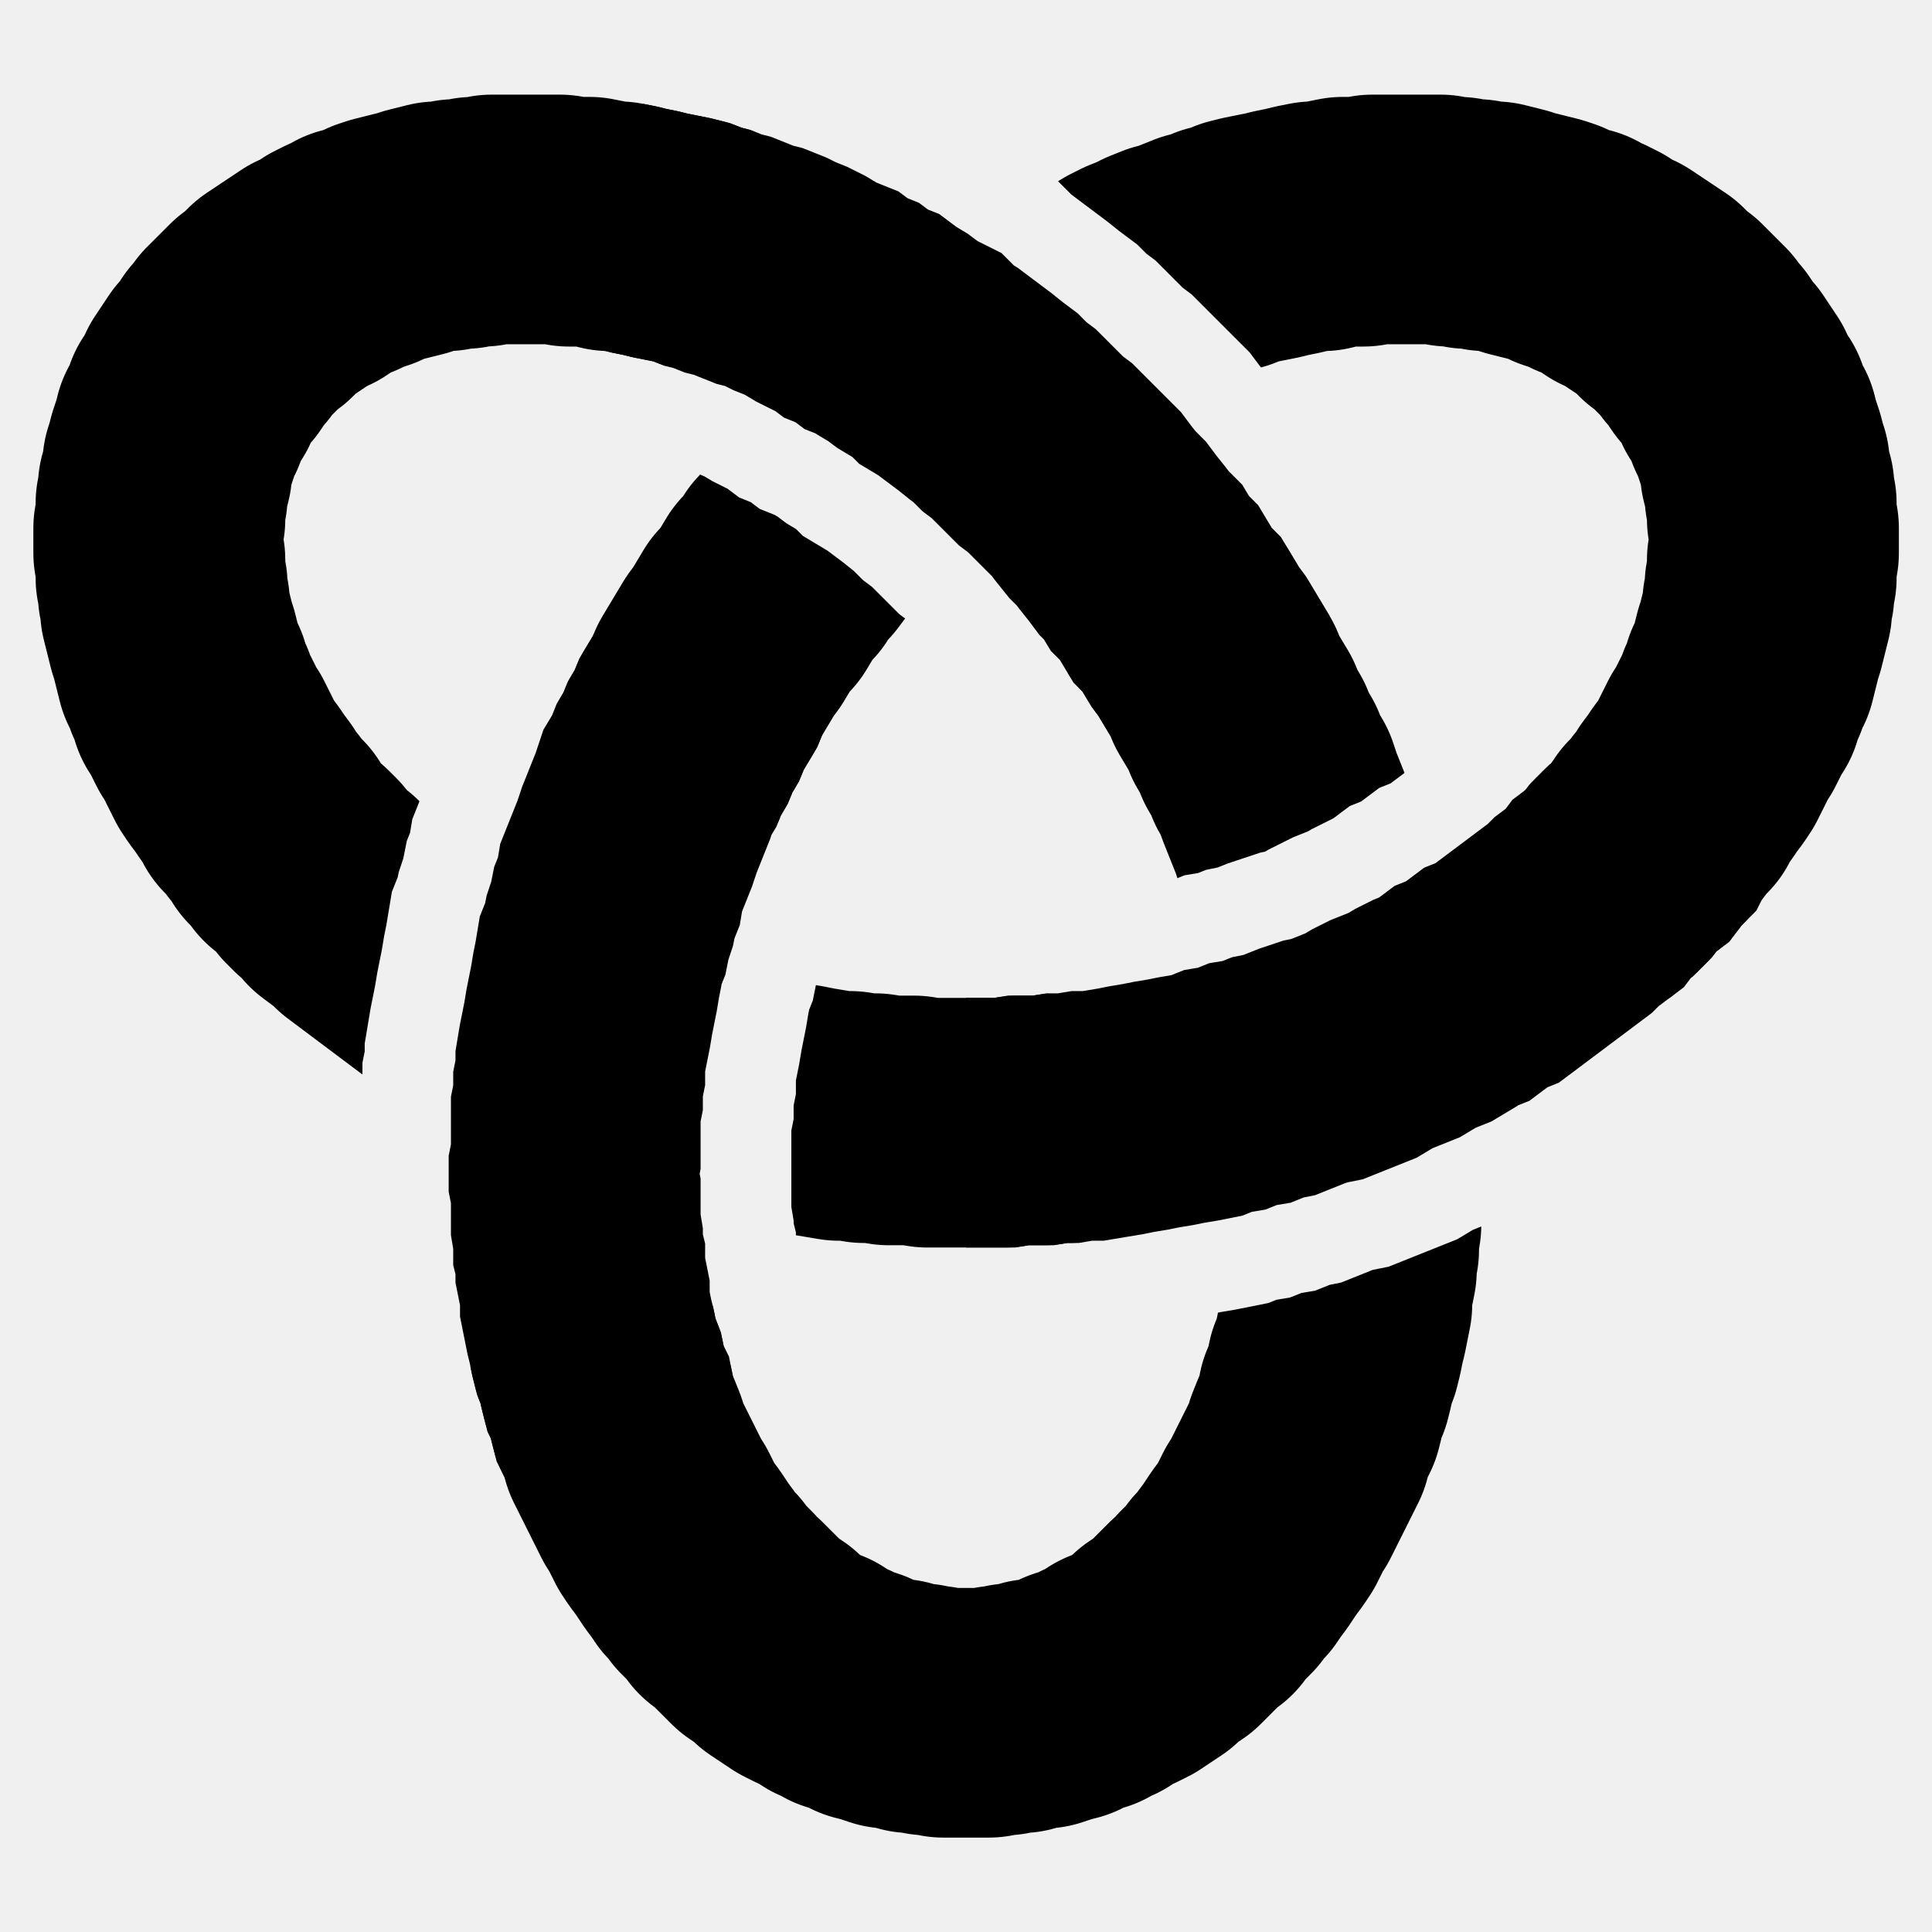
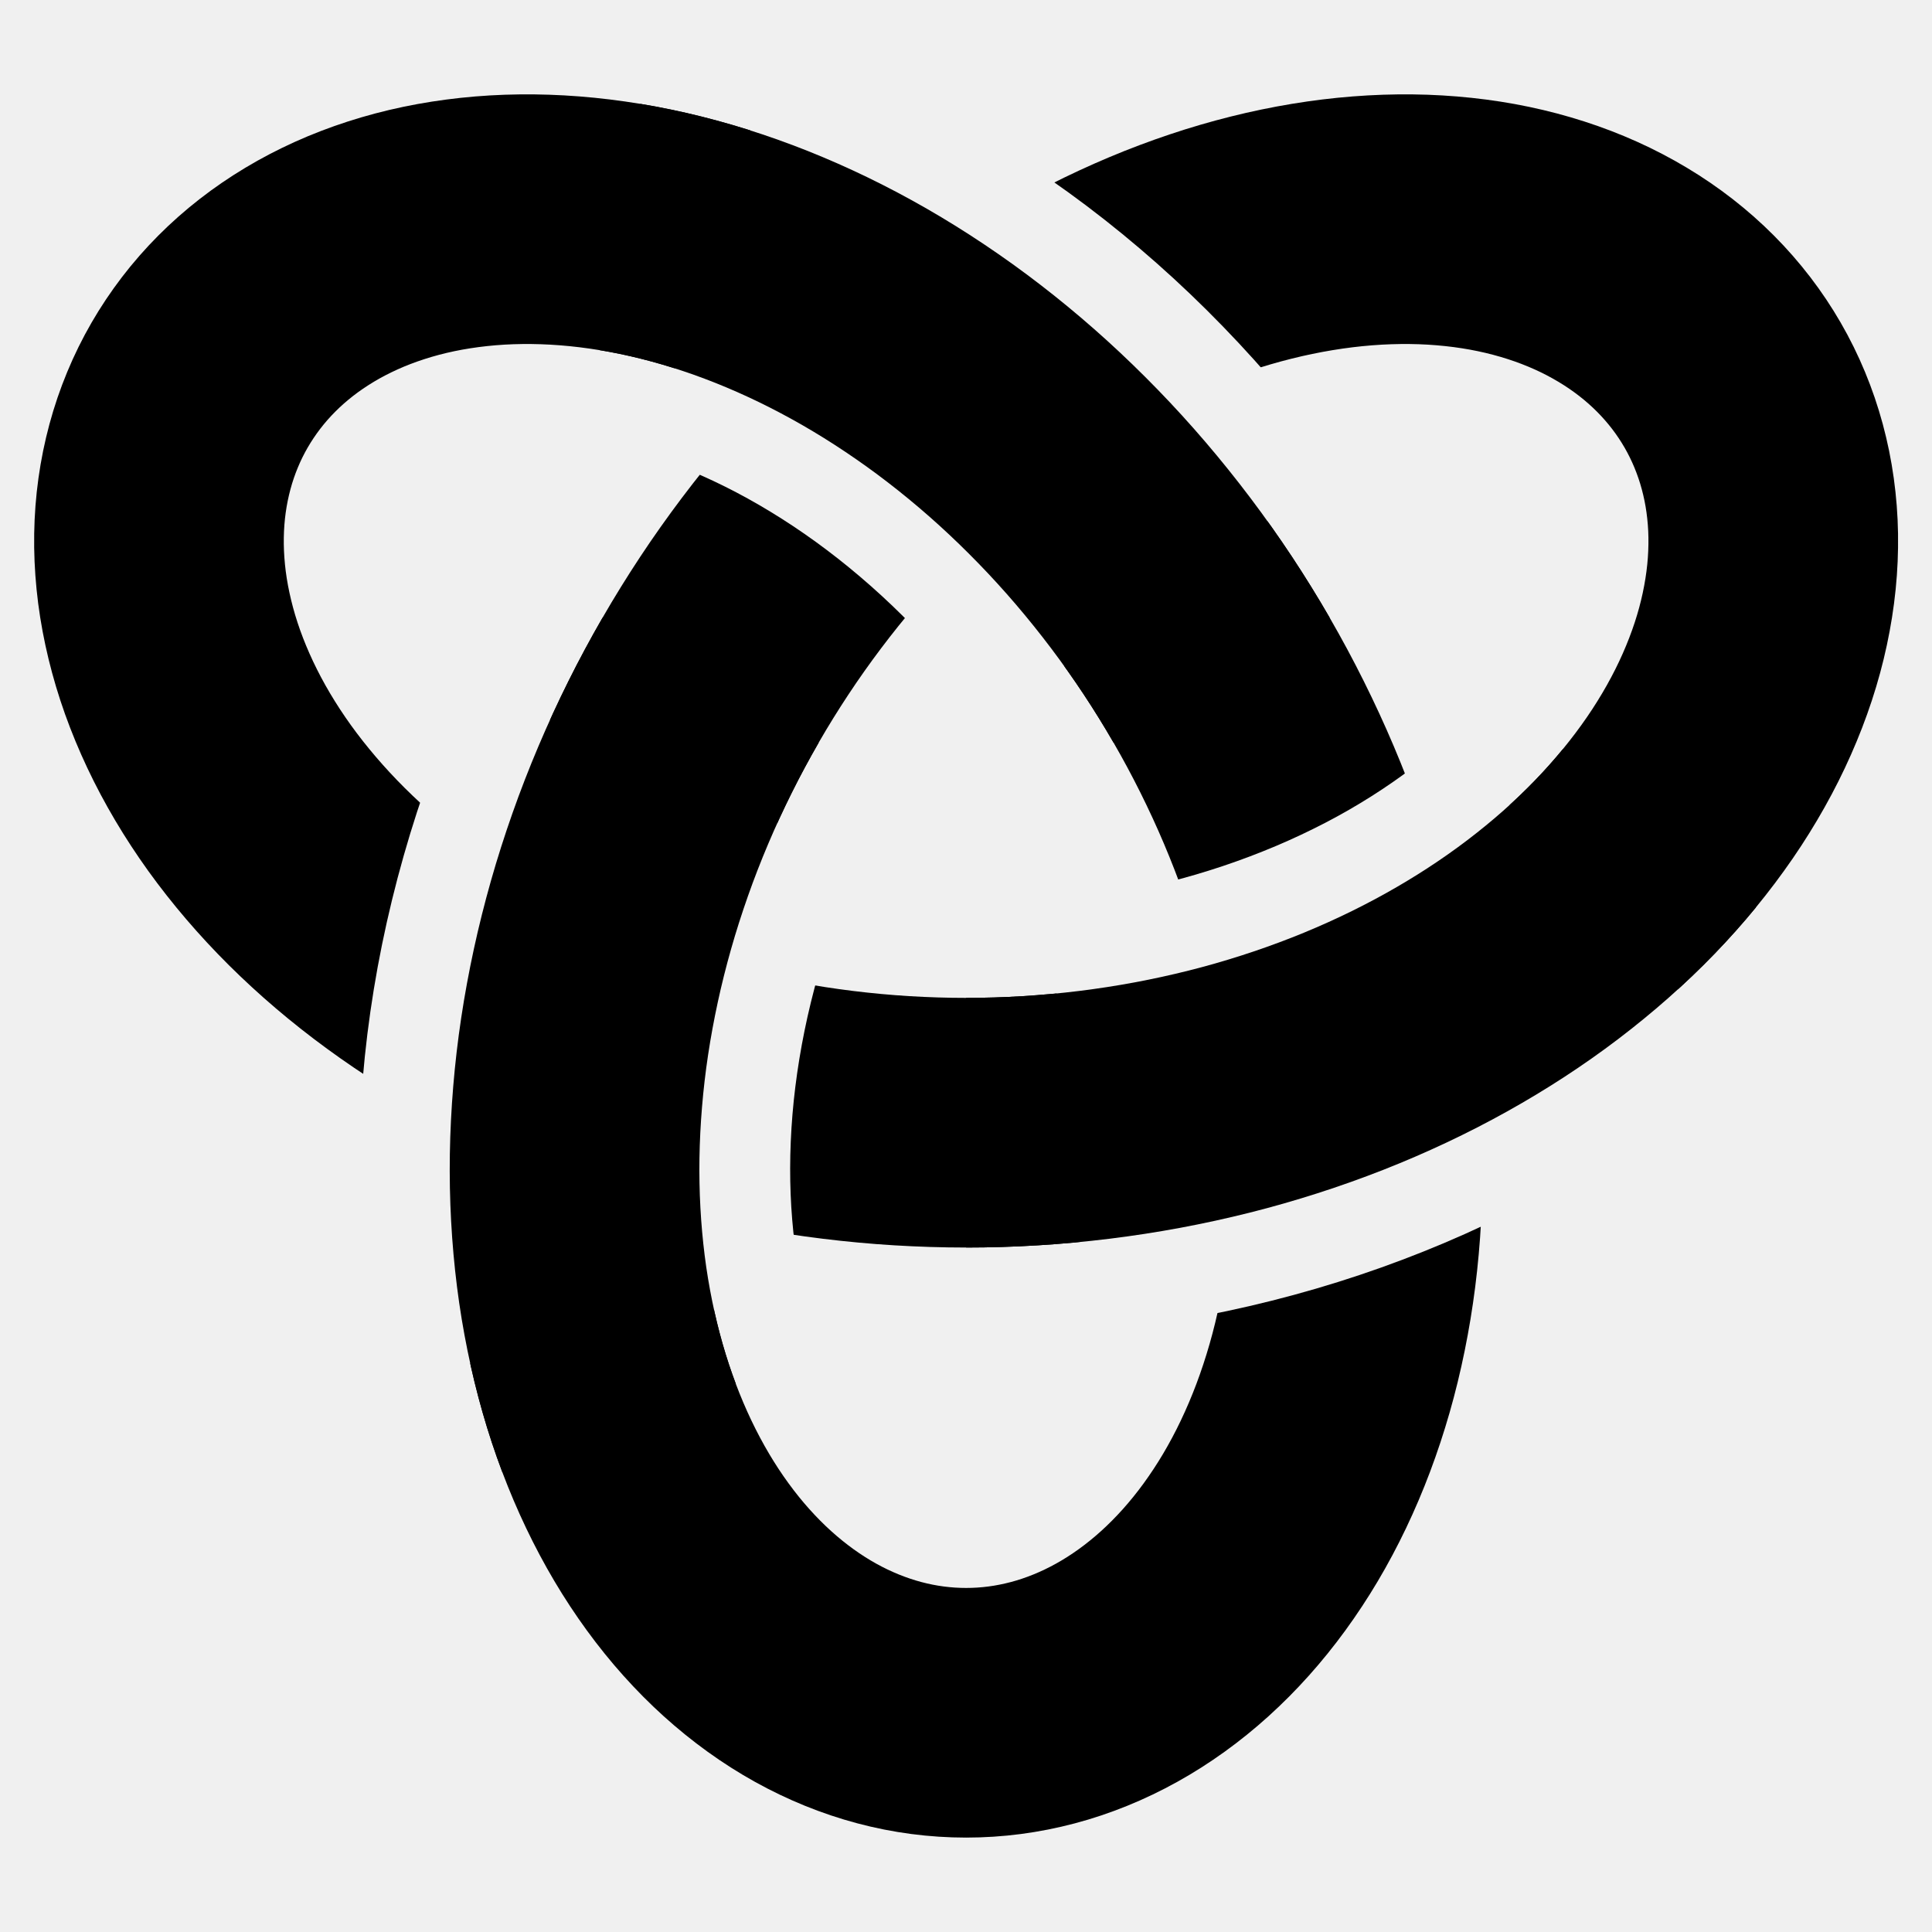
<svg xmlns="http://www.w3.org/2000/svg" width="120" height="120" viewBox="17.43 25.53 85.13 85.13">
  <defs>
    <mask id="under" maskUnits="userSpaceOnUse" x="0" y="0" width="120" height="120">
      <rect width="120" height="120" fill="#FFFFFF" />
-       <path d="M64.5 74.8L65.1 74.7L65.6 74.7L66.2 74.6L66.8 74.5L67.3 74.4L67.9 74.3L68.4 74.2L69 74.1L69.5 74L70.1 73.9L70.6 73.8L71.1 73.6L71.7 73.5L72.2 73.3L72.8 73.2L73.3 73L73.8 72.9L74.3 72.7L74.8 72.5L75.4 72.3L75.9 72.2L76.4 72L76.9 71.8L77.4 71.6L77.9 71.3L78.3 71.1L78.8 70.9L79.3 70.7L79.8 70.4L80.2 70.2L80.7 70L81.2 69.7L81.6 69.4L82.1 69.2L82.5 68.9L82.9 68.6L83.4 68.4L83.8 68.1L84.2 67.8L84.6 67.5L85 67.2L85.4 66.9L85.8 66.6L86.2 66.3L86.6 66L86.9 65.7L87.3 65.4L87.7 65.1" fill="none" stroke="#000000" stroke-width="19.0" />
-       <path d="M46.7 59.5L46.4 60L46.2 60.6L46 61.1L45.8 61.6L45.6 62.1L45.4 62.7L45.2 63.2L45 63.7L44.8 64.2L44.7 64.8L44.5 65.3L44.4 65.8L44.2 66.4L44.1 66.9L43.9 67.4L43.8 68L43.7 68.5L43.6 69.1L43.5 69.6L43.4 70.1L43.3 70.7L43.2 71.2L43.1 71.7L43 72.3L43 72.8L42.9 73.3L42.9 73.9L42.8 74.4L42.8 74.9L42.8 75.4L42.8 76L42.8 76.5L42.7 77L42.7 77.5L42.8 78L42.8 78.5L42.8 79L42.8 79.5L42.9 80.1L42.9 80.6L43 81L43 81.5L43.1 82L43.2 82.5L43.2 83L43.3 83.5L43.4 84L43.5 84.4" fill="none" stroke="#000000" stroke-width="19.0" />
-       <path d="M68.8 51.7L68.5 51.2L68.1 50.8L67.8 50.3L67.4 49.9L67.1 49.5L66.7 49L66.4 48.6L66 48.2L65.6 47.7L65.3 47.3L64.9 46.9L64.5 46.5L64.1 46.1L63.7 45.7L63.3 45.4L62.9 45L62.5 44.6L62.1 44.2L61.7 43.9L61.3 43.5L60.9 43.2L60.4 42.8L60 42.5L59.6 42.2L59.2 41.9L58.7 41.6L58.3 41.2L57.9 41L57.4 40.7L57 40.4L56.5 40.1L56.1 39.8L55.6 39.6L55.2 39.3L54.7 39.1L54.3 38.8L53.8 38.6L53.4 38.4L52.9 38.1L52.5 37.9L52 37.7L51.6 37.5L51.1 37.3L50.7 37.2L50.2 37L49.7 36.8L49.3 36.7L48.8 36.5" fill="none" stroke="#000000" stroke-width="19.0" />
+       <path d="M64.525 74.779C65.65 74.668 66.768 74.516 67.874 74.325S70.074 73.901 71.15 73.63S73.285 73.049 74.322 72.702S76.373 71.971 77.361 71.553S79.31 70.681 80.24 70.197S82.068 69.195 82.931 68.649S84.622 67.53 85.411 66.93S86.95 65.707 87.658 65.061" fill="none" stroke="#000000" stroke-width="19.0" />
+       <path d="M46.671 59.53C46.204 60.559 45.776 61.603 45.389 62.657S44.657 64.774 44.354 65.841S43.789 67.981 43.571 69.052S43.178 71.194 43.046 72.259S42.827 74.382 42.782 75.43S42.735 77.514 42.776 78.534S42.9 80.559 43.024 81.542S43.315 83.486 43.52 84.422" fill="none" stroke="#000000" stroke-width="19.0" />
+       <path d="M68.804 51.692C68.146 50.773 67.455 49.88 66.736 49.018S65.269 47.326 64.496 46.529S62.926 44.97 62.107 44.246S60.449 42.835 59.592 42.188S57.863 40.936 56.979 40.374S55.197 39.291 54.293 38.816S52.478 37.912 51.564 37.528S49.735 36.807 48.822 36.517" fill="none" stroke="#000000" stroke-width="19.0" />
    </mask>
  </defs>
  <g mask="url(#under)">
-     <path d="M60 75L60.6 75L61.1 75L61.7 75L62.3 74.9L62.8 74.9L63.4 74.9L64 74.8L64.5 74.8L65.1 74.7L65.6 74.7L66.2 74.6L66.8 74.5L67.3 74.4L67.9 74.3L68.4 74.2L69 74.1L69.5 74L70.1 73.9L70.6 73.8L71.1 73.6L71.7 73.5L72.2 73.3L72.8 73.2L73.3 73L73.8 72.9L74.3 72.7L74.8 72.5L75.4 72.3L75.9 72.2L76.4 72L76.9 71.8L77.4 71.6L77.9 71.3L78.3 71.1L78.8 70.9L79.3 70.7L79.8 70.4L80.2 70.2L80.7 70L81.2 69.7L81.6 69.4L82.1 69.2L82.5 68.9L82.9 68.6L83.4 68.4L83.8 68.1L84.2 67.8L84.6 67.5L85 67.2L85.4 66.9L85.8 66.6L86.2 66.3L86.6 66L86.9 65.7L87.3 65.4L87.7 65.1L88 64.7L88.4 64.4L88.7 64.1L89 63.7L89.3 63.4L89.7 63.1L90 62.7L90.3 62.4L90.5 62L90.8 61.7L91.1 61.3L91.4 61L91.6 60.6L91.9 60.2L92.1 59.9L92.4 59.5L92.6 59.2L92.8 58.8L93 58.4L93.2 58L93.4 57.7L93.6 57.3L93.8 56.9L94 56.6L94.1 56.2L94.3 55.8L94.4 55.4L94.6 55.1L94.7 54.7L94.8 54.3L94.9 53.9L95 53.6L95.1 53.2L95.2 52.8L95.3 52.4L95.3 52.1L95.4 51.7L95.4 51.3L95.5 51L95.5 50.6L95.5 50.2L95.6 49.9L95.6 49.5L95.6 49.1L95.6 48.8L95.5 48.4L95.5 48.1L95.5 47.7L95.4 47.4L95.4 47L95.3 46.7L95.2 46.3L95.2 46L95.1 45.7L95 45.3L94.9 45L94.8 44.7L94.7 44.3L94.5 44L94.4 43.7L94.3 43.4L94.1 43.1L93.9 42.8L93.8 42.5L93.6 42.2L93.4 41.9L93.2 41.6L93 41.4L92.8 41.1L92.6 40.8L92.4 40.6L92.2 40.3L91.9 40L91.7 39.8L91.5 39.6L91.2 39.3L90.9 39.1L90.7 38.9L90.4 38.6L90.1 38.4L89.8 38.2L89.5 38L89.2 37.8L88.9 37.6L88.6 37.5L88.3 37.3L88 37.1L87.6 36.9L87.3 36.8L87 36.6L86.6 36.5L86.3 36.4L85.9 36.2L85.6 36.1L85.2 36L84.8 35.9L84.4 35.8L84.1 35.7L83.7 35.6L83.3 35.5L82.9 35.5L82.5 35.4L82.1 35.4L81.7 35.3L81.3 35.3L80.9 35.2L80.5 35.2L80 35.2L79.6 35.2L79.2 35.2L78.8 35.2L78.3 35.2L77.9 35.2L77.5 35.3L77 35.3L76.6 35.3L76.1 35.4L75.7 35.5L75.3 35.5L74.8 35.6L74.4 35.7L73.9 35.8L73.5 35.9L73 36L72.5 36.1L72.1 36.2L71.6 36.4L71.2 36.5L70.7 36.7L70.3 36.8L69.8 37L69.3 37.2L68.9 37.3L68.4 37.5L68 37.7L67.5 37.9L67.1 38.1L66.6 38.4L66.2 38.6L65.7 38.8L65.3 39.1L64.8 39.3L64.4 39.6L63.9 39.8L63.5 40.1L63 40.4L62.6 40.7L62.1 41L61.7 41.2L61.3 41.6L60.8 41.9L60.4 42.2L60 42.5L59.6 42.8L59.1 43.2L58.7 43.5L58.3 43.9L57.9 44.2L57.5 44.6L57.1 45L56.7 45.4L56.3 45.7L55.9 46.1L55.5 46.5L55.1 46.9L54.7 47.3L54.4 47.7L54 48.2L53.6 48.6L53.3 49L52.9 49.5L52.6 49.9L52.2 50.3L51.9 50.8L51.5 51.2L51.2 51.7L50.9 52.2L50.5 52.6L50.2 53.1L49.9 53.6L49.6 54L49.3 54.5L49 55L48.7 55.5L48.5 56L48.2 56.5L47.9 57L47.7 57.5L47.4 58L47.2 58.5L46.9 59L46.7 59.5L46.4 60L46.2 60.6L46 61.1L45.8 61.6L45.6 62.1L45.4 62.7L45.2 63.2L45 63.7L44.8 64.2L44.7 64.8L44.5 65.3L44.4 65.8L44.2 66.4L44.1 66.9L43.9 67.4L43.8 68L43.7 68.5L43.6 69.1L43.5 69.6L43.4 70.1L43.3 70.7L43.2 71.2L43.1 71.7L43 72.3L43 72.8L42.9 73.3L42.9 73.9L42.8 74.4L42.8 74.9L42.8 75.4L42.8 76L42.8 76.5L42.7 77L42.7 77.5L42.8 78L42.8 78.5L42.8 79L42.8 79.5L42.9 80.1L42.9 80.6L43 81L43 81.5L43.1 82L43.2 82.5L43.2 83L43.3 83.5L43.4 84L43.5 84.4L43.6 84.9L43.7 85.3L43.9 85.8L44 86.3L44.1 86.7L44.3 87.1L44.4 87.6L44.5 88L44.7 88.4L44.9 88.9L45 89.3L45.2 89.7L45.4 90.1L45.6 90.5L45.8 90.9L46 91.3L46.2 91.7L46.4 92L46.6 92.4L46.8 92.8L47 93.1L47.3 93.5L47.5 93.8L47.7 94.1L48 94.5L48.2 94.8L48.5 95.1L48.7 95.4L49 95.7L49.3 96L49.5 96.3L49.8 96.5L50.1 96.8L50.4 97.1L50.6 97.3L50.9 97.6L51.2 97.8L51.5 98L51.8 98.3L52.1 98.5L52.4 98.7L52.7 98.9L53.1 99.1L53.4 99.2L53.7 99.4L54 99.6L54.3 99.7L54.6 99.9L55 100L55.3 100.1L55.6 100.3L56 100.4L56.3 100.5L56.6 100.6L57 100.6L57.3 100.7L57.6 100.8L58 100.8L58.3 100.9L58.6 100.9L59 101L59.3 101L59.7 101L60 101L60.3 101L60.7 101L61 101L61.4 100.9L61.7 100.9L62 100.8L62.4 100.8L62.7 100.7L63 100.6L63.4 100.6L63.7 100.5L64 100.4L64.4 100.3L64.7 100.1L65 100L65.4 99.9L65.7 99.7L66 99.6L66.3 99.4L66.6 99.2L66.9 99.1L67.3 98.9L67.6 98.7L67.9 98.5L68.2 98.3L68.5 98L68.8 97.8L69.1 97.6L69.4 97.3L69.6 97.1L69.9 96.8L70.2 96.5L70.5 96.3L70.7 96L71 95.7L71.3 95.4L71.5 95.1L71.8 94.8L72 94.5L72.3 94.1L72.5 93.8L72.7 93.5L73 93.1L73.2 92.8L73.4 92.4L73.6 92L73.8 91.7L74 91.3L74.2 90.9L74.4 90.5L74.6 90.1L74.8 89.7L75 89.3L75.1 88.9L75.3 88.4L75.5 88L75.6 87.6L75.7 87.1L75.9 86.7L76 86.3L76.1 85.8L76.3 85.3L76.4 84.9L76.5 84.4L76.6 84L76.7 83.5L76.8 83L76.8 82.5L76.9 82L77 81.5L77 81L77.1 80.6L77.1 80.1L77.2 79.5L77.2 79L77.2 78.5L77.2 78L77.3 77.5L77.3 77L77.2 76.5L77.2 76L77.2 75.4L77.2 74.9L77.2 74.4L77.1 73.9L77.1 73.3L77 72.8L77 72.3L76.9 71.7L76.8 71.2L76.7 70.7L76.6 70.1L76.5 69.6L76.4 69.1L76.3 68.5L76.2 68L76.1 67.4L75.9 66.9L75.8 66.4L75.6 65.8L75.5 65.3L75.3 64.8L75.2 64.2L75 63.7L74.8 63.2L74.6 62.7L74.4 62.1L74.2 61.6L74 61.1L73.8 60.6L73.6 60L73.3 59.5L73.1 59L72.8 58.5L72.6 58L72.3 57.5L72.1 57L71.8 56.5L71.5 56L71.3 55.5L71 55L70.7 54.5L70.4 54L70.1 53.6L69.8 53.1L69.5 52.6L69.1 52.2L68.8 51.7L68.5 51.2L68.1 50.8L67.8 50.3L67.4 49.9L67.1 49.5L66.7 49L66.4 48.6L66 48.2L65.6 47.7L65.3 47.3L64.9 46.9L64.5 46.5L64.1 46.1L63.7 45.7L63.3 45.4L62.9 45L62.5 44.6L62.1 44.2L61.7 43.9L61.3 43.5L60.9 43.2L60.4 42.8L60 42.5L59.6 42.2L59.2 41.9L58.7 41.6L58.3 41.2L57.9 41L57.4 40.7L57 40.4L56.5 40.1L56.1 39.8L55.6 39.6L55.2 39.3L54.7 39.1L54.3 38.8L53.8 38.6L53.4 38.4L52.9 38.1L52.5 37.9L52 37.7L51.6 37.5L51.1 37.3L50.7 37.2L50.2 37L49.7 36.8L49.3 36.7L48.8 36.5L48.4 36.4L47.9 36.2L47.5 36.1L47 36L46.5 35.9L46.1 35.8L45.6 35.7L45.2 35.6L44.7 35.5L44.3 35.5L43.9 35.4L43.4 35.3L43 35.3L42.5 35.3L42.1 35.2L41.7 35.2L41.2 35.2L40.8 35.2L40.4 35.2L40 35.2L39.5 35.2L39.1 35.2L38.7 35.3L38.3 35.3L37.9 35.4L37.5 35.4L37.1 35.5L36.7 35.5L36.3 35.6L35.9 35.7L35.6 35.8L35.2 35.9L34.8 36L34.4 36.1L34.1 36.2L33.7 36.4L33.4 36.5L33 36.6L32.7 36.8L32.4 36.9L32 37.1L31.7 37.3L31.4 37.5L31.1 37.6L30.8 37.8L30.5 38L30.2 38.2L29.9 38.4L29.6 38.6L29.3 38.9L29.1 39.1L28.8 39.3L28.5 39.6L28.3 39.8L28.1 40L27.8 40.3L27.6 40.6L27.4 40.8L27.2 41.1L27 41.4L26.8 41.6L26.6 41.9L26.4 42.2L26.2 42.5L26.1 42.8L25.9 43.1L25.7 43.4L25.6 43.7L25.5 44L25.3 44.3L25.2 44.7L25.1 45L25 45.3L24.9 45.7L24.8 46L24.8 46.3L24.7 46.7L24.6 47L24.6 47.4L24.5 47.7L24.5 48.1L24.5 48.4L24.4 48.8L24.4 49.1L24.4 49.5L24.4 49.9L24.5 50.2L24.5 50.6L24.5 51L24.6 51.3L24.6 51.7L24.7 52.1L24.7 52.4L24.8 52.8L24.9 53.2L25 53.6L25.1 53.9L25.2 54.3L25.3 54.7L25.4 55.1L25.6 55.4L25.7 55.8L25.9 56.2L26 56.6L26.2 56.9L26.4 57.3L26.6 57.7L26.8 58L27 58.4L27.2 58.8L27.4 59.2L27.6 59.5L27.9 59.9L28.1 60.2L28.4 60.6L28.6 61L28.9 61.3L29.2 61.7L29.5 62L29.7 62.4L30 62.7L30.3 63.1L30.7 63.4L31 63.7L31.3 64.1L31.6 64.4L32 64.7L32.3 65.1L32.7 65.4L33.1 65.7L33.4 66L33.8 66.3L34.2 66.6L34.6 66.9L35 67.2L35.4 67.5L35.8 67.8L36.2 68.1L36.6 68.4L37.1 68.6L37.5 68.9L37.9 69.2L38.4 69.4L38.8 69.7L39.3 70L39.8 70.2L40.2 70.4L40.7 70.7L41.2 70.9L41.7 71.1L42.1 71.3L42.6 71.6L43.1 71.8L43.6 72L44.1 72.2L44.6 72.3L45.2 72.5L45.7 72.7L46.2 72.9L46.7 73L47.2 73.2L47.8 73.3L48.3 73.5L48.9 73.6L49.4 73.8L49.9 73.9L50.5 74L51 74.1L51.6 74.2L52.1 74.3L52.7 74.4L53.2 74.5L53.8 74.6L54.4 74.7L54.9 74.7L55.5 74.8L56 74.8L56.6 74.9L57.2 74.9L57.7 74.9L58.3 75L58.9 75L59.4 75Z" fill="none" stroke="#000000" stroke-width="11" stroke-linejoin="round" />
+     <path d="M60 75C60.945 75 61.891 74.971 62.833 74.913S64.715 74.769 65.648 74.654S67.508 74.396 68.426 74.225S70.253 73.855 71.15 73.63S72.932 73.151 73.802 72.872S75.527 72.289 76.365 71.96S78.022 71.277 78.822 70.9S80.402 70.123 81.159 69.701S82.65 68.837 83.36 68.374S84.754 67.43 85.411 66.93S86.699 65.914 87.301 65.382S88.475 64.302 89.017 63.742S90.07 62.608 90.549 62.024S91.475 60.846 91.889 60.244S92.682 59.031 93.028 58.416S93.685 57.18 93.961 56.556S94.478 55.307 94.684 54.681S95.059 53.43 95.192 52.808S95.424 51.565 95.486 50.951S95.573 49.729 95.564 49.129S95.508 47.937 95.428 47.357S95.231 46.207 95.081 45.651S94.746 44.553 94.528 44.027S94.059 42.991 93.775 42.5S93.176 41.536 92.829 41.084S92.105 40.201 91.699 39.793S90.858 39 90.395 38.64S89.443 37.945 88.928 37.637S87.874 37.046 87.311 36.793S86.163 36.314 85.557 36.119S84.324 35.757 83.68 35.622S82.373 35.383 81.695 35.311S80.324 35.197 79.618 35.189S78.194 35.205 77.465 35.262S75.999 35.409 75.254 35.532S73.756 35.811 73 36S71.483 36.411 70.722 36.666S69.197 37.208 68.436 37.528S66.915 38.2 66.159 38.583S64.654 39.381 63.91 39.825S62.43 40.745 61.704 41.25S60.261 42.287 59.557 42.848S58.162 43.997 57.485 44.611S56.148 45.865 55.504 46.529S54.233 47.881 53.626 48.59S52.431 50.031 51.865 50.782S50.754 52.302 50.233 53.09S49.214 54.681 48.742 55.5S47.821 57.152 47.4 57.997S46.584 59.698 46.217 60.564S45.51 62.304 45.2 63.185S44.606 64.952 44.354 65.841S43.877 67.624 43.684 68.517S43.326 70.302 43.192 71.192S42.955 72.969 42.882 73.851S42.765 75.607 42.751 76.473S42.754 78.197 42.8 79.043S42.921 80.722 43.024 81.542S43.261 83.165 43.421 83.952S43.769 85.509 43.983 86.258S44.439 87.737 44.705 88.444S45.262 89.835 45.577 90.494S46.23 91.788 46.59 92.395S47.332 93.582 47.734 94.133S48.557 95.206 48.996 95.696S49.892 96.647 50.365 97.074S51.325 97.895 51.826 98.256S52.84 98.943 53.365 99.235S54.424 99.782 54.968 100.003S56.062 100.408 56.618 100.556S57.736 100.815 58.301 100.889S59.433 101 60 101S61.134 100.963 61.699 100.889S62.825 100.703 63.382 100.556S64.489 100.223 65.032 100.003S66.111 99.526 66.635 99.235S67.674 98.616 68.174 98.256S69.163 97.501 69.635 97.074S70.565 96.187 71.004 95.696S71.865 94.684 72.266 94.133S73.05 93.002 73.41 92.395S74.108 91.154 74.423 90.494S75.029 89.151 75.295 88.444S75.802 87.008 76.017 86.258S76.419 84.739 76.579 83.952S76.872 82.361 76.976 81.542S77.154 79.889 77.2 79.043S77.262 77.34 77.249 76.473S77.192 74.732 77.118 73.851S76.941 72.082 76.808 71.192S76.51 69.409 76.316 68.517S75.899 66.731 75.646 65.841S75.111 64.065 74.8 63.185S74.15 61.43 73.783 60.564S73.021 58.842 72.6 57.997S71.731 56.319 71.258 55.5S70.288 53.877 69.767 53.09S68.701 51.532 68.135 50.782S66.981 49.3 66.374 48.59S65.141 47.193 64.496 46.529S63.191 45.225 62.515 44.611S61.147 43.409 60.443 42.848S59.023 41.754 58.296 41.25S56.834 40.27 56.09 39.825S54.596 38.966 53.841 38.583S52.326 37.848 51.564 37.528S50.04 36.921 49.278 36.666S47.756 36.189 47 36S45.492 35.655 44.746 35.532S43.263 35.319 42.535 35.262S41.088 35.181 40.382 35.189S38.983 35.238 38.305 35.311S36.965 35.487 36.32 35.622S35.049 35.923 34.443 36.119S33.251 36.539 32.689 36.793S31.586 37.328 31.072 37.637S30.067 38.28 29.605 38.64S28.707 39.385 28.301 39.793S27.517 40.632 27.171 41.084S26.509 42.009 26.225 42.5S25.69 43.501 25.472 44.027S25.069 45.095 24.919 45.651S24.653 46.776 24.572 47.357S24.446 48.529 24.436 49.129S24.453 50.337 24.514 50.951S24.674 52.185 24.808 52.808S25.111 54.056 25.316 54.681S25.763 55.933 26.039 56.556S26.626 57.8 26.972 58.416S27.698 59.641 28.111 60.244S28.972 61.44 29.451 62.024S30.441 63.181 30.983 63.742S32.098 64.85 32.699 65.382S33.931 66.431 34.589 66.93S35.931 67.912 36.64 68.374S38.084 69.28 38.841 69.701S40.378 70.523 41.178 70.9S42.798 71.63 43.635 71.96S45.328 72.593 46.198 72.872S47.953 73.404 48.85 73.63S50.656 74.054 51.574 74.225S53.419 74.54 54.352 74.654S56.225 74.856 57.167 74.913S59.055 75 60 75Z" fill="none" stroke="#000000" stroke-width="11" stroke-linejoin="round" />
  </g>
-   <path d="M60 75L60.6 75L61.1 75L61.7 75L62.3 74.9L62.8 74.9L63.4 74.9L64 74.8L64.5 74.8L65.1 74.7L65.6 74.7L66.2 74.6L66.8 74.5L67.3 74.4L67.9 74.3L68.4 74.2L69 74.1L69.5 74L70.1 73.9L70.6 73.8L71.1 73.6L71.7 73.5L72.2 73.3L72.8 73.2L73.3 73L73.8 72.9L74.3 72.7L74.8 72.5L75.4 72.3L75.9 72.2L76.4 72L76.9 71.8L77.4 71.6L77.9 71.3L78.3 71.1L78.8 70.9L79.3 70.7L79.8 70.4L80.2 70.2L80.7 70L81.2 69.7L81.6 69.4L82.1 69.2L82.5 68.9L82.9 68.6L83.4 68.4L83.8 68.1L84.2 67.8L84.6 67.5L85 67.2L85.4 66.9L85.8 66.6L86.2 66.3L86.6 66L86.9 65.7L87.3 65.4L87.7 65.1L88 64.7L88.4 64.4L88.7 64.1L89 63.7L89.3 63.4L89.7 63.1L90 62.7L90.3 62.4L90.5 62" fill="none" stroke="#000000" stroke-width="11" />
-   <path d="M48.7 55.5L48.5 56L48.2 56.5L47.9 57L47.7 57.5L47.4 58L47.2 58.5L46.9 59L46.7 59.5L46.4 60L46.2 60.6L46 61.1L45.8 61.6L45.6 62.1L45.4 62.7L45.2 63.2L45 63.7L44.8 64.2L44.7 64.8L44.5 65.3L44.4 65.8L44.2 66.4L44.1 66.9L43.9 67.4L43.8 68L43.7 68.5L43.6 69.1L43.5 69.6L43.4 70.1L43.3 70.7L43.2 71.2L43.1 71.7L43 72.3L43 72.8L42.9 73.3L42.9 73.9L42.8 74.4L42.8 74.9L42.8 75.4L42.8 76L42.8 76.5L42.7 77L42.7 77.5L42.8 78L42.8 78.5L42.8 79L42.8 79.5L42.9 80.1L42.9 80.6L43 81L43 81.5L43.1 82L43.2 82.5L43.2 83L43.3 83.5L43.4 84L43.5 84.4L43.6 84.9L43.7 85.3L43.9 85.8L44 86.3L44.1 86.7L44.3 87.1L44.4 87.6L44.5 88L44.7 88.4" fill="none" stroke="#000000" stroke-width="11" />
-   <path d="M71.3 55.5L71 55L70.7 54.5L70.4 54L70.1 53.6L69.8 53.1L69.5 52.6L69.1 52.2L68.8 51.7L68.5 51.2L68.1 50.8L67.8 50.3L67.4 49.9L67.1 49.5L66.7 49L66.4 48.6L66 48.2L65.6 47.7L65.3 47.3L64.9 46.9L64.5 46.5L64.1 46.1L63.7 45.7L63.3 45.4L62.9 45L62.5 44.6L62.1 44.2L61.7 43.9L61.3 43.5L60.9 43.2L60.4 42.8L60 42.5L59.6 42.2L59.2 41.9L58.7 41.6L58.3 41.2L57.9 41L57.4 40.7L57 40.4L56.5 40.1L56.1 39.8L55.6 39.6L55.2 39.3L54.7 39.1L54.3 38.8L53.8 38.6L53.4 38.4L52.9 38.1L52.5 37.9L52 37.7L51.6 37.5L51.1 37.3L50.7 37.2L50.2 37L49.7 36.8L49.3 36.7L48.8 36.5L48.4 36.4L47.9 36.2L47.5 36.1L47 36L46.5 35.9L46.1 35.8L45.6 35.7L45.2 35.6L44.7 35.5" fill="none" stroke="#000000" stroke-width="11" />
+   <path d="M60 75C60.945 75 61.891 74.971 62.833 74.913S64.715 74.769 65.648 74.654S67.508 74.396 68.426 74.225S70.253 73.855 71.15 73.63S72.932 73.151 73.802 72.872S75.527 72.289 76.365 71.96S78.022 71.277 78.822 70.9S80.402 70.123 81.159 69.701S82.65 68.837 83.36 68.374S84.754 67.43 85.411 66.93S86.699 65.914 87.301 65.382S88.475 64.302 89.017 63.742S90.07 62.608 90.549 62.024" fill="none" stroke="#000000" stroke-width="11" />
+   <path d="M48.742 55.5C48.27 56.319 47.821 57.152 47.4 57.997S46.584 59.698 46.217 60.564S45.51 62.304 45.2 63.185S44.606 64.952 44.354 65.841S43.877 67.624 43.684 68.517S43.326 70.302 43.192 71.192S42.955 72.969 42.882 73.851S42.765 75.607 42.751 76.473S42.754 78.197 42.8 79.043S42.921 80.722 43.024 81.542S43.261 83.165 43.421 83.952S43.769 85.509 43.983 86.258S44.439 87.737 44.705 88.444" fill="none" stroke="#000000" stroke-width="11" />
+   <path d="M71.258 55.5C70.785 54.681 70.288 53.877 69.767 53.09S68.701 51.532 68.135 50.782S66.981 49.3 66.374 48.59S65.141 47.193 64.496 46.529S63.191 45.225 62.515 44.611S61.147 43.409 60.443 42.848S59.023 41.754 58.296 41.25S56.834 40.27 56.09 39.825S54.596 38.966 53.841 38.583S52.326 37.848 51.564 37.528S50.04 36.921 49.278 36.666S47.756 36.189 47 36S45.492 35.655 44.746 35.532" fill="none" stroke="#000000" stroke-width="11" />
</svg>
